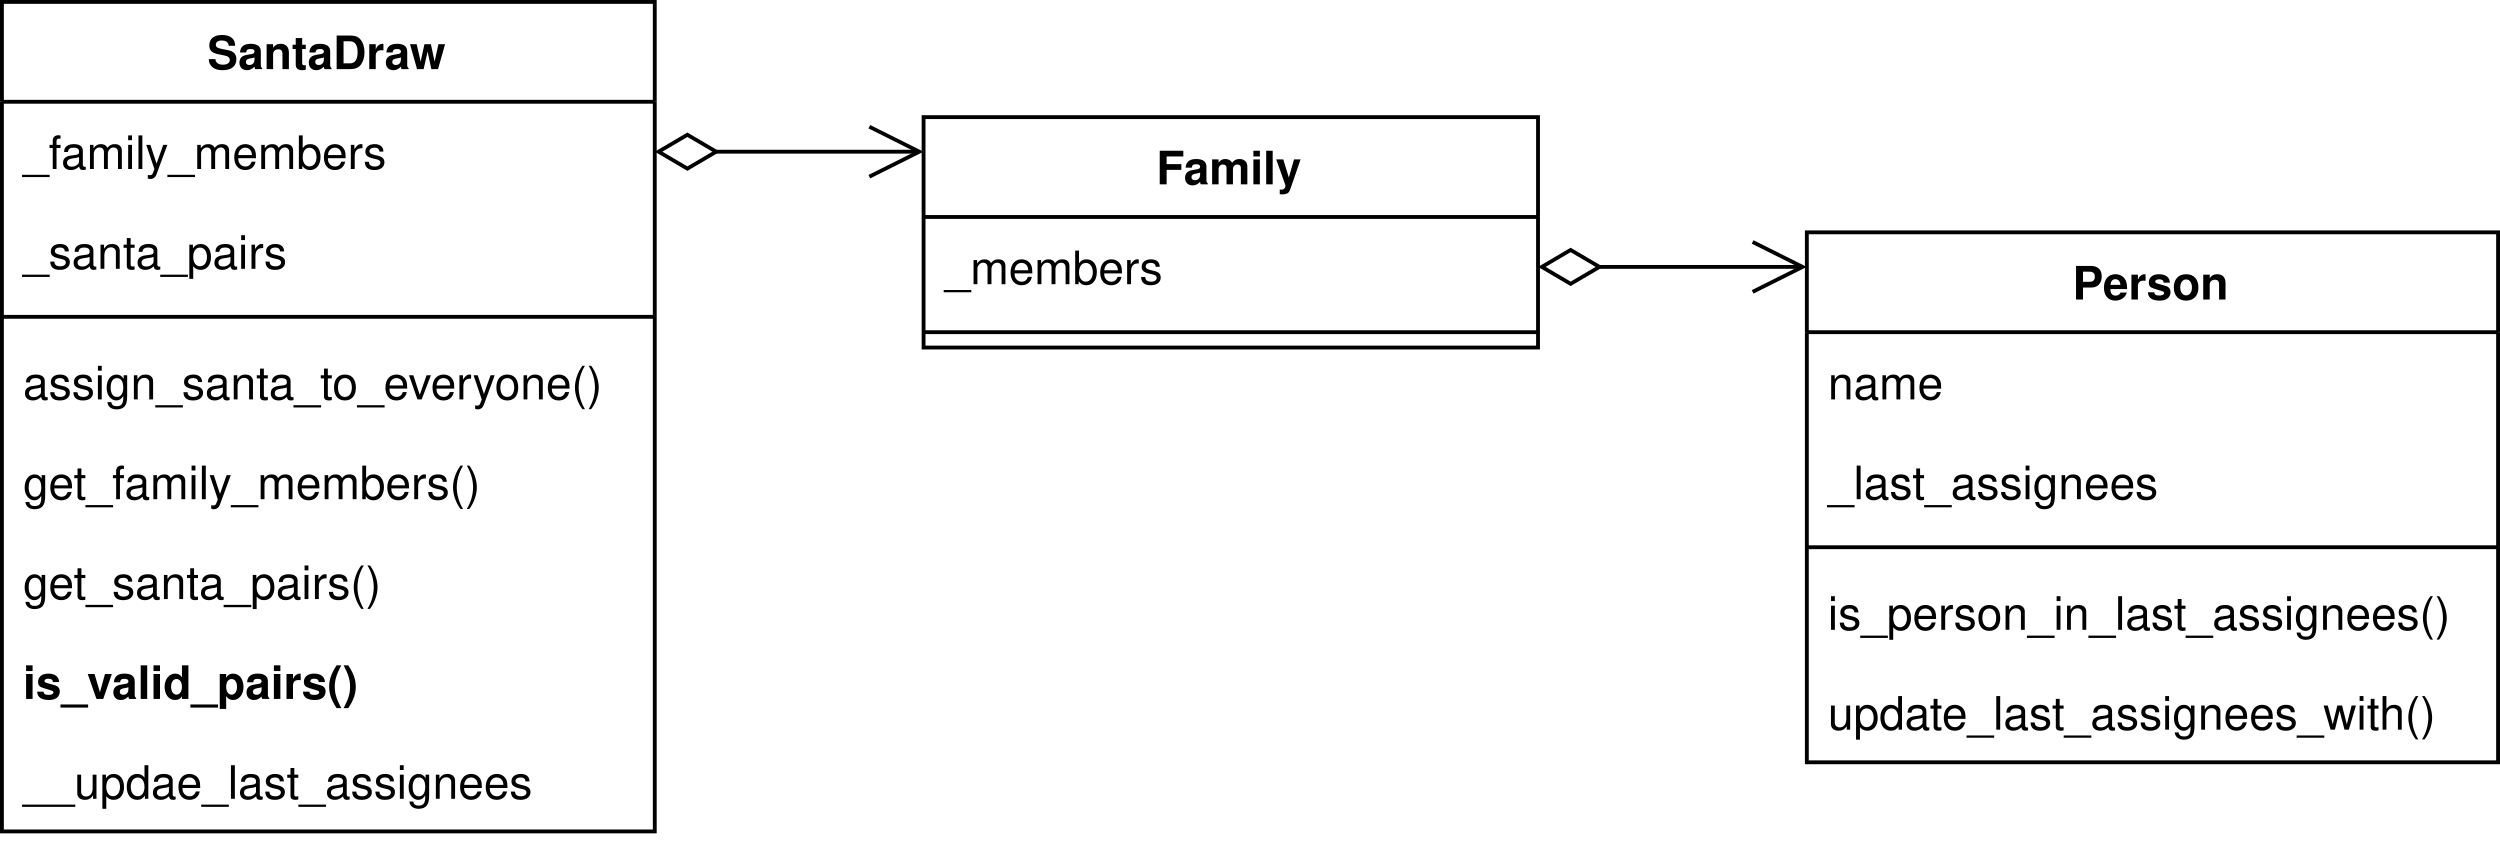
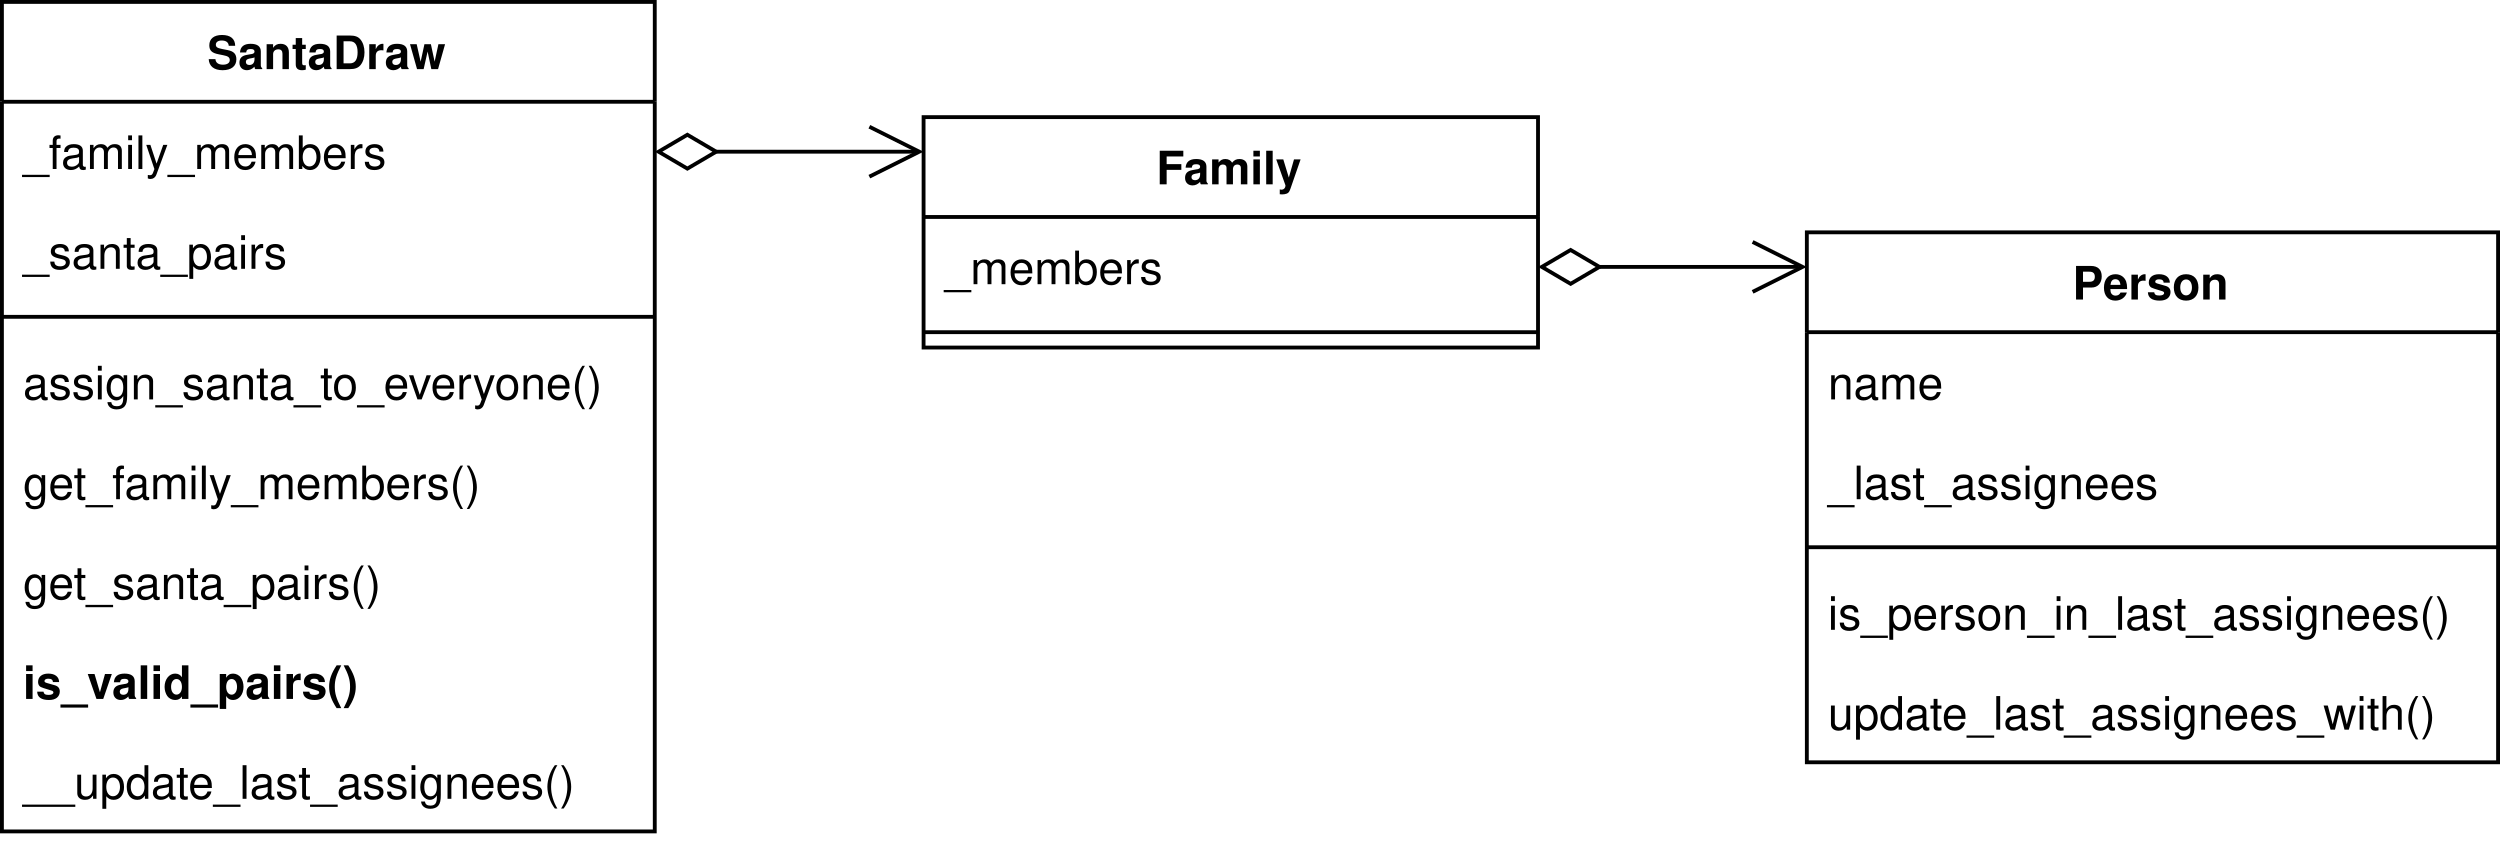
- <svg xmlns="http://www.w3.org/2000/svg" version="1.1" width="651px" height="220px" viewBox="-0.5 -0.5 651 220" content="&lt;mxfile host=&quot;Electron&quot; modified=&quot;2022-01-30T10:14:36.736Z&quot; agent=&quot;5.0 (Windows NT 10.0; Win64; x64) AppleWebKit/537.36 (KHTML, like Gecko) draw.io/15.7.3 Chrome/91.0.447.164 Electron/13.6.1 Safari/537.36&quot; etag=&quot;bVhspJnhdxODxkxkDZ27&quot; version=&quot;15.7.3&quot; type=&quot;device&quot;&gt;&lt;diagram id=&quot;iBgdtc3LKztdnmZ_mZ2_&quot; name=&quot;Page-1&quot;&gt;7ZpRj6M2EIB/TaT2YasAIZs83ia7vWv3qlVzumufkBcmYJ2xqXE2yf36DmBCwOxeNoVNpUOKIjwMxvibGXsGRs4i3v0qSRJ9FAGwkT0OdiNnObLt65mN/5lgXwhcZ14IQkmDQmRVghX9Blo41tINDSCtKSohmKJJXegLzsFXNRmRUmzramvB6ndNSAiGYOUTZkq/0EBFhXTmjiv5e6BhVN7ZGuszMSmVtSCNSCC2RyLnduQspBCqOIp3C2DZ3JXzUlx398zZw8AkcHXKBe8/u1e3Hxa//cOjDxBOfv/j8/zLle7libCNfuAV4YosJdnqUat9ORXplsaMcGzdrAVXK33GwjZhNOR47ONYQKLgCaSiOIvv9AklEpT6EWXBPdmLTTbiVBH/a9m6iYSk37BbwnSfeFoqbRD2tKaxyq5E8RilElLUeSinwWqIPpJdTfGepEoLfMEYSVL6eHiMmMiQ8huhlIi1kp4ffBzYPTvx1gEnugGIGJTco0p5wbW2AO0ClqPb28qgDjrRkTHZ1lQbsjbi8NB3xRkPNOpXYLcN7N6axJTtvRjiR5CpAR8fX+VQpPgKC8EEUl5yUVgDZawhKg2CwVo9aw5pQnzKw/tcZzmpJH/qOchEAq9ds9xxIhoEwDOUQhFFCm4ZpERQrvI5cm/wh1O5GP/ijlwc+ALbVtXGX6Yu1UJwfBZCc4SARrGFzDBO4/28K5lGoKHb0xOZ94XcMZGnmat7CaED7855u/aFeU8M3gZjRnN2BeNydbPOAhwjKgYV0U8Z8OWVZVB3TOpOC2FGHoE9iJQqKrL+ZaHbIH8puNez0+DOemLrGmxJmiII7dFKeIAPvUdyP/08eHbH8GeXjuRTg34IqrF+D9w7525Zlw7p163gj1bxgXr31J0TY31v1EuzO8JOUw9bNPjhqdfz0L5MYDq5tAm0bN69TRIQ8BhOhles/gDDNr5z9vNTc/W+2M8M9Hf5Sm+gHsoz55VnJlajPDNtQT5tQV7KOkc+N719KMuc69+zF/27rSzTxrq/0D42YBuQhzz9TLptRZg2un3l6ZZZXjfgAg/eZe8psCWS3I0iFZdBFk/qEIu7QB1zS+2Akljw4FNEeSMcW5NScEezAeekIAihXBMQRSRCwQm7raTfM51HHXfRBjY8gKDsd0fVX+Vw8fjvTI5eXbSWuyO15b4WtbMRvRyzcaLERvrwwhTbL8Z2qx7Zy3czEhhR9Kl+9zb6uuOHzJqrXh27vmLYs8ZKUIxaX3X8SqbRkbn0zOsdIUNM8b7fUbOfei9ivU6h1kFuzYfp+g8GblYZH3CZwlAw7E662Z1MJw20bRvSWUtMOySu3Uc1s/zISQzD3uT1ucfk1ZuTNtT9bU7MitOQcPYMvW3P8rbQzfrysCPtDG/bq6M2vH0Fb9vMN2jqJfmi7VHecO8fuLTYmwW0vT96Uwe3zawkqyWqZjHR21IVDRbQvQW0vkl62xhvlpgMzENies63XvXNekcJp9v8gmzeyBNPTTjNbOJ/k3Bis/oWslCvPih1bv8F&lt;/diagram&gt;&lt;/mxfile&gt;">
+ <svg xmlns="http://www.w3.org/2000/svg" version="1.1" width="651px" height="220px" viewBox="-0.5 -0.5 651 220" content="&lt;mxfile host=&quot;Electron&quot; modified=&quot;2022-01-30T11:07:08.011Z&quot; agent=&quot;5.0 (Windows NT 10.0; Win64; x64) AppleWebKit/537.36 (KHTML, like Gecko) draw.io/15.7.3 Chrome/91.0.447.164 Electron/13.6.1 Safari/537.36&quot; etag=&quot;QnHDJEjrmNbDvqw4wgrj&quot; version=&quot;15.7.3&quot; type=&quot;device&quot;&gt;&lt;diagram id=&quot;iBgdtc3LKztdnmZ_mZ2_&quot; name=&quot;Page-1&quot;&gt;7ZpRj6M2EIB/TaT2YasASTZ5vE12e9fuVavmdNc+IW+YgHXGpsbZJPfrO4AJAXv3silsKh1SFOFhGIy/8dgzMPDm8e5XSZLoowiADdxhsBt4i4HrXk9d/M8E+0Iw9maFIJQ0KEROJVjSb6CFQy3d0ADSmqISgima1IUrwTmsVE1GpBTbutpasPpdExKCIViuCDOlX2igokI6HQ8r+XugYVTe2RnqMzEplbUgjUggtkci73bgzaUQqjiKd3Ng2diV41Jcd/fM2UPHJHB1ygXvP4+vbj/Mf/uHRx8gHP3+x+fZlytt5YmwjX7gJeGKLCTZ6l6rfTkU6ZbGjHBs3awFV0t9xsE2YTTkeLzCvoBEwRNIRXEU3+kTSiQoXUWUBfdkLzZZj1NFVl/L1k0kJP2GZgnTNvG0VNoh3ElNY5ldieIhSiWkqPNQDoPTEH0ku5riPUmVFqwEYyRJ6ePhMWIiQ8pvhFIi1kp6fPBxYPfswDsHnDgNQMSg5B5VyguutQfoKeB4ur2tHOqgEx05k+tMtCNrJw4PtivOeKBRvwK7a2D31ySmbO/HED+CTA34+PgqhyLFV5gLJpDygovCGyhjDVHpEAzW6ll3SBOyojy8z3UWo0rypx6DTCTw2jXLJ05EgwB4hlIookjBLYOUCMpVPkbjG/zhUM6Hv4wHY+z4HNtO1cZfpi7VXHB8FkJzhIBOsYXMMU7j/fxUMp1AQ3cnJzLvCrlnIk+zqe4nhPa8W+c9di/Me2TwNhgzmrMrGJerm3MW4BhRMaiIfsqAL64cg7pnUvcshBl5BPYgUqqoyOzLQrdB/lJwr6enwZ12xHZssCVpiiD0jFbCB3zoPZL76ed+ZrcMf3rpSD4x6IegGut3z7117o5z6ZB+bQV/tIr31Nun7p0Y6zujXrrdEXaa+tiiwQ9PvZ6HduUCk9GlXcCyefc3SUAU+AxHwy+Wf4Af2Rc6wz87NV3vCv/UoH+XL/YG6r5Cc16FZuQ0KjQTC/KJBXkpax35zJzwfWXm3Pk9fXF+2yozNtbdRfehAduA3KfqZ9K11WFsdLtK1R2zwm7ABR68y15VYEsk+TSKVFwGWTypQyxuBHXMLbUDSmLBg08R5Y1w7IxKwR3NOpyTgiCEck1AFJEIBSfstpJ+z3UeddxFH9jwAILS7o6qv8ru4vHfmRxnddFa7I7UFvta1M569HLMxoESG7mCF4bYfTG2O/XIXr6ekcCIok/1u9voa8MPmTdXVj23vmK408ZKUPRaX3X8VqZhyFx6ZnVDyBCzvO8batqpWxHrdQo1A7k3H4brPzi4WWh8wGUKQ0G/O2lndzIZNdDaNqRTS0w75K7tRzWzAslJDP3e5PW5x+jVmxMb6u42J2bRqZFy9tDbhm7bs7wtdLPE3O9IW8Nre3tkw9tV8HbNfIOmfpIv2j7lfUWpcw+wvUJ60wnumlmJtZzob6mKeg9o3wOsL5PeNsabJSYDc5+YnvO5V32z3lLCOW5+RDZr5ImnJpxmNvG/STixWX0OWahX35R6t/8C&lt;/diagram&gt;&lt;/mxfile&gt;">
  <defs>
    <clipPath id="mx-clip-4-31-162-26-0">
      <rect x="4" y="31" width="162" height="26" />
    </clipPath>
    <clipPath id="mx-clip-4-57-162-26-0">
      <rect x="4" y="57" width="162" height="26" />
    </clipPath>
    <clipPath id="mx-clip-4-91-162-26-0">
      <rect x="4" y="91" width="162" height="26" />
    </clipPath>
    <clipPath id="mx-clip-4-117-162-26-0">
      <rect x="4" y="117" width="162" height="26" />
    </clipPath>
    <clipPath id="mx-clip-4-143-162-26-0">
      <rect x="4" y="143" width="162" height="26" />
    </clipPath>
    <clipPath id="mx-clip-4-169-162-26-0">
      <rect x="4" y="169" width="162" height="26" />
    </clipPath>
    <clipPath id="mx-clip-4-195-162-26-0">
      <rect x="4" y="195" width="162" height="26" />
    </clipPath>
    <clipPath id="mx-clip-244-61-152-26-0">
      <rect x="244" y="61" width="152" height="26" />
    </clipPath>
    <clipPath id="mx-clip-474-91-172-26-0">
      <rect x="474" y="91" width="172" height="26" />
    </clipPath>
    <clipPath id="mx-clip-474-117-172-26-0">
      <rect x="474" y="117" width="172" height="26" />
    </clipPath>
    <clipPath id="mx-clip-474-151-172-26-0">
      <rect x="474" y="151" width="172" height="26" />
    </clipPath>
    <clipPath id="mx-clip-474-177-172-26-0">
      <rect x="474" y="177" width="172" height="26" />
    </clipPath>
  </defs>
  <g>
    <path d="M 0 26 L 0 0 L 170 0 L 170 26" fill="rgba(255, 255, 255, 1)" stroke="rgba(0, 0, 0, 1)" stroke-miterlimit="10" pointer-events="all" />
    <path d="M 0 26 L 0 216 L 170 216 L 170 26" fill="none" stroke="rgba(0, 0, 0, 1)" stroke-miterlimit="10" pointer-events="none" />
    <path d="M 0 26 L 170 26" fill="none" stroke="rgba(0, 0, 0, 1)" stroke-miterlimit="10" pointer-events="none" />
    <g fill="rgba(0, 0, 0, 1)" font-family="Helvetica" font-weight="bold" pointer-events="none" text-anchor="middle" font-size="12px">
      <text x="84.5" y="17.5">SantaDraw</text>
    </g>
    <g fill="rgba(0, 0, 0, 1)" font-family="Helvetica" pointer-events="none" clip-path="url(#mx-clip-4-31-162-26-0)" font-size="12px">
      <text x="5.5" y="43.5">_family_members</text>
    </g>
    <g fill="rgba(0, 0, 0, 1)" font-family="Helvetica" pointer-events="none" clip-path="url(#mx-clip-4-57-162-26-0)" font-size="12px">
      <text x="5.5" y="69.5">_santa_pairs</text>
    </g>
    <path d="M 0 82 L 170 82" fill="none" stroke="rgba(0, 0, 0, 1)" stroke-miterlimit="10" pointer-events="none" />
    <g fill="rgba(0, 0, 0, 1)" font-family="Helvetica" pointer-events="none" clip-path="url(#mx-clip-4-91-162-26-0)" font-size="12px">
      <text x="5.5" y="103.5">assign_santa_to_everyone()</text>
    </g>
    <g fill="rgba(0, 0, 0, 1)" font-family="Helvetica" pointer-events="none" clip-path="url(#mx-clip-4-117-162-26-0)" font-size="12px">
      <text x="5.5" y="129.5">get_family_members()</text>
    </g>
    <g fill="rgba(0, 0, 0, 1)" font-family="Helvetica" pointer-events="none" clip-path="url(#mx-clip-4-143-162-26-0)" font-size="12px">
      <text x="5.5" y="155.5">get_santa_pairs()</text>
    </g>
    <g fill="rgba(0, 0, 0, 1)" font-family="Helvetica" font-weight="bold" pointer-events="none" clip-path="url(#mx-clip-4-169-162-26-0)" font-size="12px">
      <text x="5.5" y="181.5">is_valid_pairs()</text>
    </g>
    <g fill="rgba(0, 0, 0, 1)" font-family="Helvetica" pointer-events="none" clip-path="url(#mx-clip-4-195-162-26-0)" font-size="12px">
-       <text x="5.5" y="207.5">__updae_last_assignees</text>
+       <text x="5.5" y="207.5">__update_last_assignees()</text>
    </g>
    <path d="M 240 56 L 240 30 L 400 30 L 400 56" fill="rgba(255, 255, 255, 1)" stroke="rgba(0, 0, 0, 1)" stroke-miterlimit="10" pointer-events="none" />
    <path d="M 240 56 L 240 90 L 400 90 L 400 56" fill="none" stroke="rgba(0, 0, 0, 1)" stroke-miterlimit="10" pointer-events="none" />
    <path d="M 240 56 L 400 56" fill="none" stroke="rgba(0, 0, 0, 1)" stroke-miterlimit="10" pointer-events="none" />
    <g fill="rgba(0, 0, 0, 1)" font-family="Helvetica" font-weight="bold" pointer-events="none" text-anchor="middle" font-size="12px">
      <text x="319.5" y="47.5">Family</text>
    </g>
    <g fill="rgba(0, 0, 0, 1)" font-family="Helvetica" pointer-events="none" clip-path="url(#mx-clip-244-61-152-26-0)" font-size="12px">
      <text x="245.5" y="73.5">_members</text>
    </g>
    <path d="M 240 86 L 400 86" fill="none" stroke="rgba(0, 0, 0, 1)" stroke-miterlimit="10" pointer-events="none" />
    <path d="M 185.99 39 L 237.76 39" fill="none" stroke="rgba(0, 0, 0, 1)" stroke-miterlimit="10" pointer-events="none" />
    <path d="M 170.99 39 L 178.49 34.59 L 185.99 39 L 178.49 43.41 Z" fill="none" stroke="rgba(0, 0, 0, 1)" stroke-miterlimit="10" pointer-events="none" />
    <path d="M 225.88 45.5 L 238.88 39 L 225.88 32.5" fill="none" stroke="rgba(0, 0, 0, 1)" stroke-miterlimit="10" pointer-events="none" />
    <path d="M 470 86 L 470 60 L 650 60 L 650 86" fill="rgba(255, 255, 255, 1)" stroke="rgba(0, 0, 0, 1)" stroke-miterlimit="10" pointer-events="none" />
    <path d="M 470 86 L 470 198 L 650 198 L 650 86" fill="none" stroke="rgba(0, 0, 0, 1)" stroke-miterlimit="10" pointer-events="none" />
    <path d="M 470 86 L 650 86" fill="none" stroke="rgba(0, 0, 0, 1)" stroke-miterlimit="10" pointer-events="none" />
    <g fill="rgba(0, 0, 0, 1)" font-family="Helvetica" font-weight="bold" pointer-events="none" text-anchor="middle" font-size="12px">
      <text x="559.5" y="77.5">Person</text>
    </g>
    <g fill="rgba(0, 0, 0, 1)" font-family="Helvetica" pointer-events="none" clip-path="url(#mx-clip-474-91-172-26-0)" font-size="12px">
      <text x="475.5" y="103.5">name</text>
    </g>
    <g fill="rgba(0, 0, 0, 1)" font-family="Helvetica" pointer-events="none" clip-path="url(#mx-clip-474-117-172-26-0)" font-size="12px">
      <text x="475.5" y="129.5">_last_assignees</text>
    </g>
    <path d="M 470 142 L 650 142" fill="none" stroke="rgba(0, 0, 0, 1)" stroke-miterlimit="10" pointer-events="none" />
    <g fill="rgba(0, 0, 0, 1)" font-family="Helvetica" pointer-events="none" clip-path="url(#mx-clip-474-151-172-26-0)" font-size="12px">
      <text x="475.5" y="163.5">is_person_in_last_assignees()</text>
    </g>
    <g fill="rgba(0, 0, 0, 1)" font-family="Helvetica" pointer-events="none" clip-path="url(#mx-clip-474-177-172-26-0)" font-size="12px">
      <text x="475.5" y="189.5">update_last_assignees_with()</text>
    </g>
    <path d="M 415.99 69 L 467.76 69" fill="none" stroke="rgba(0, 0, 0, 1)" stroke-miterlimit="10" pointer-events="none" />
    <path d="M 400.99 69 L 408.49 64.59 L 415.99 69 L 408.49 73.41 Z" fill="none" stroke="rgba(0, 0, 0, 1)" stroke-miterlimit="10" pointer-events="none" />
    <path d="M 455.88 75.5 L 468.88 69 L 455.88 62.5" fill="none" stroke="rgba(0, 0, 0, 1)" stroke-miterlimit="10" pointer-events="none" />
  </g>
</svg>
